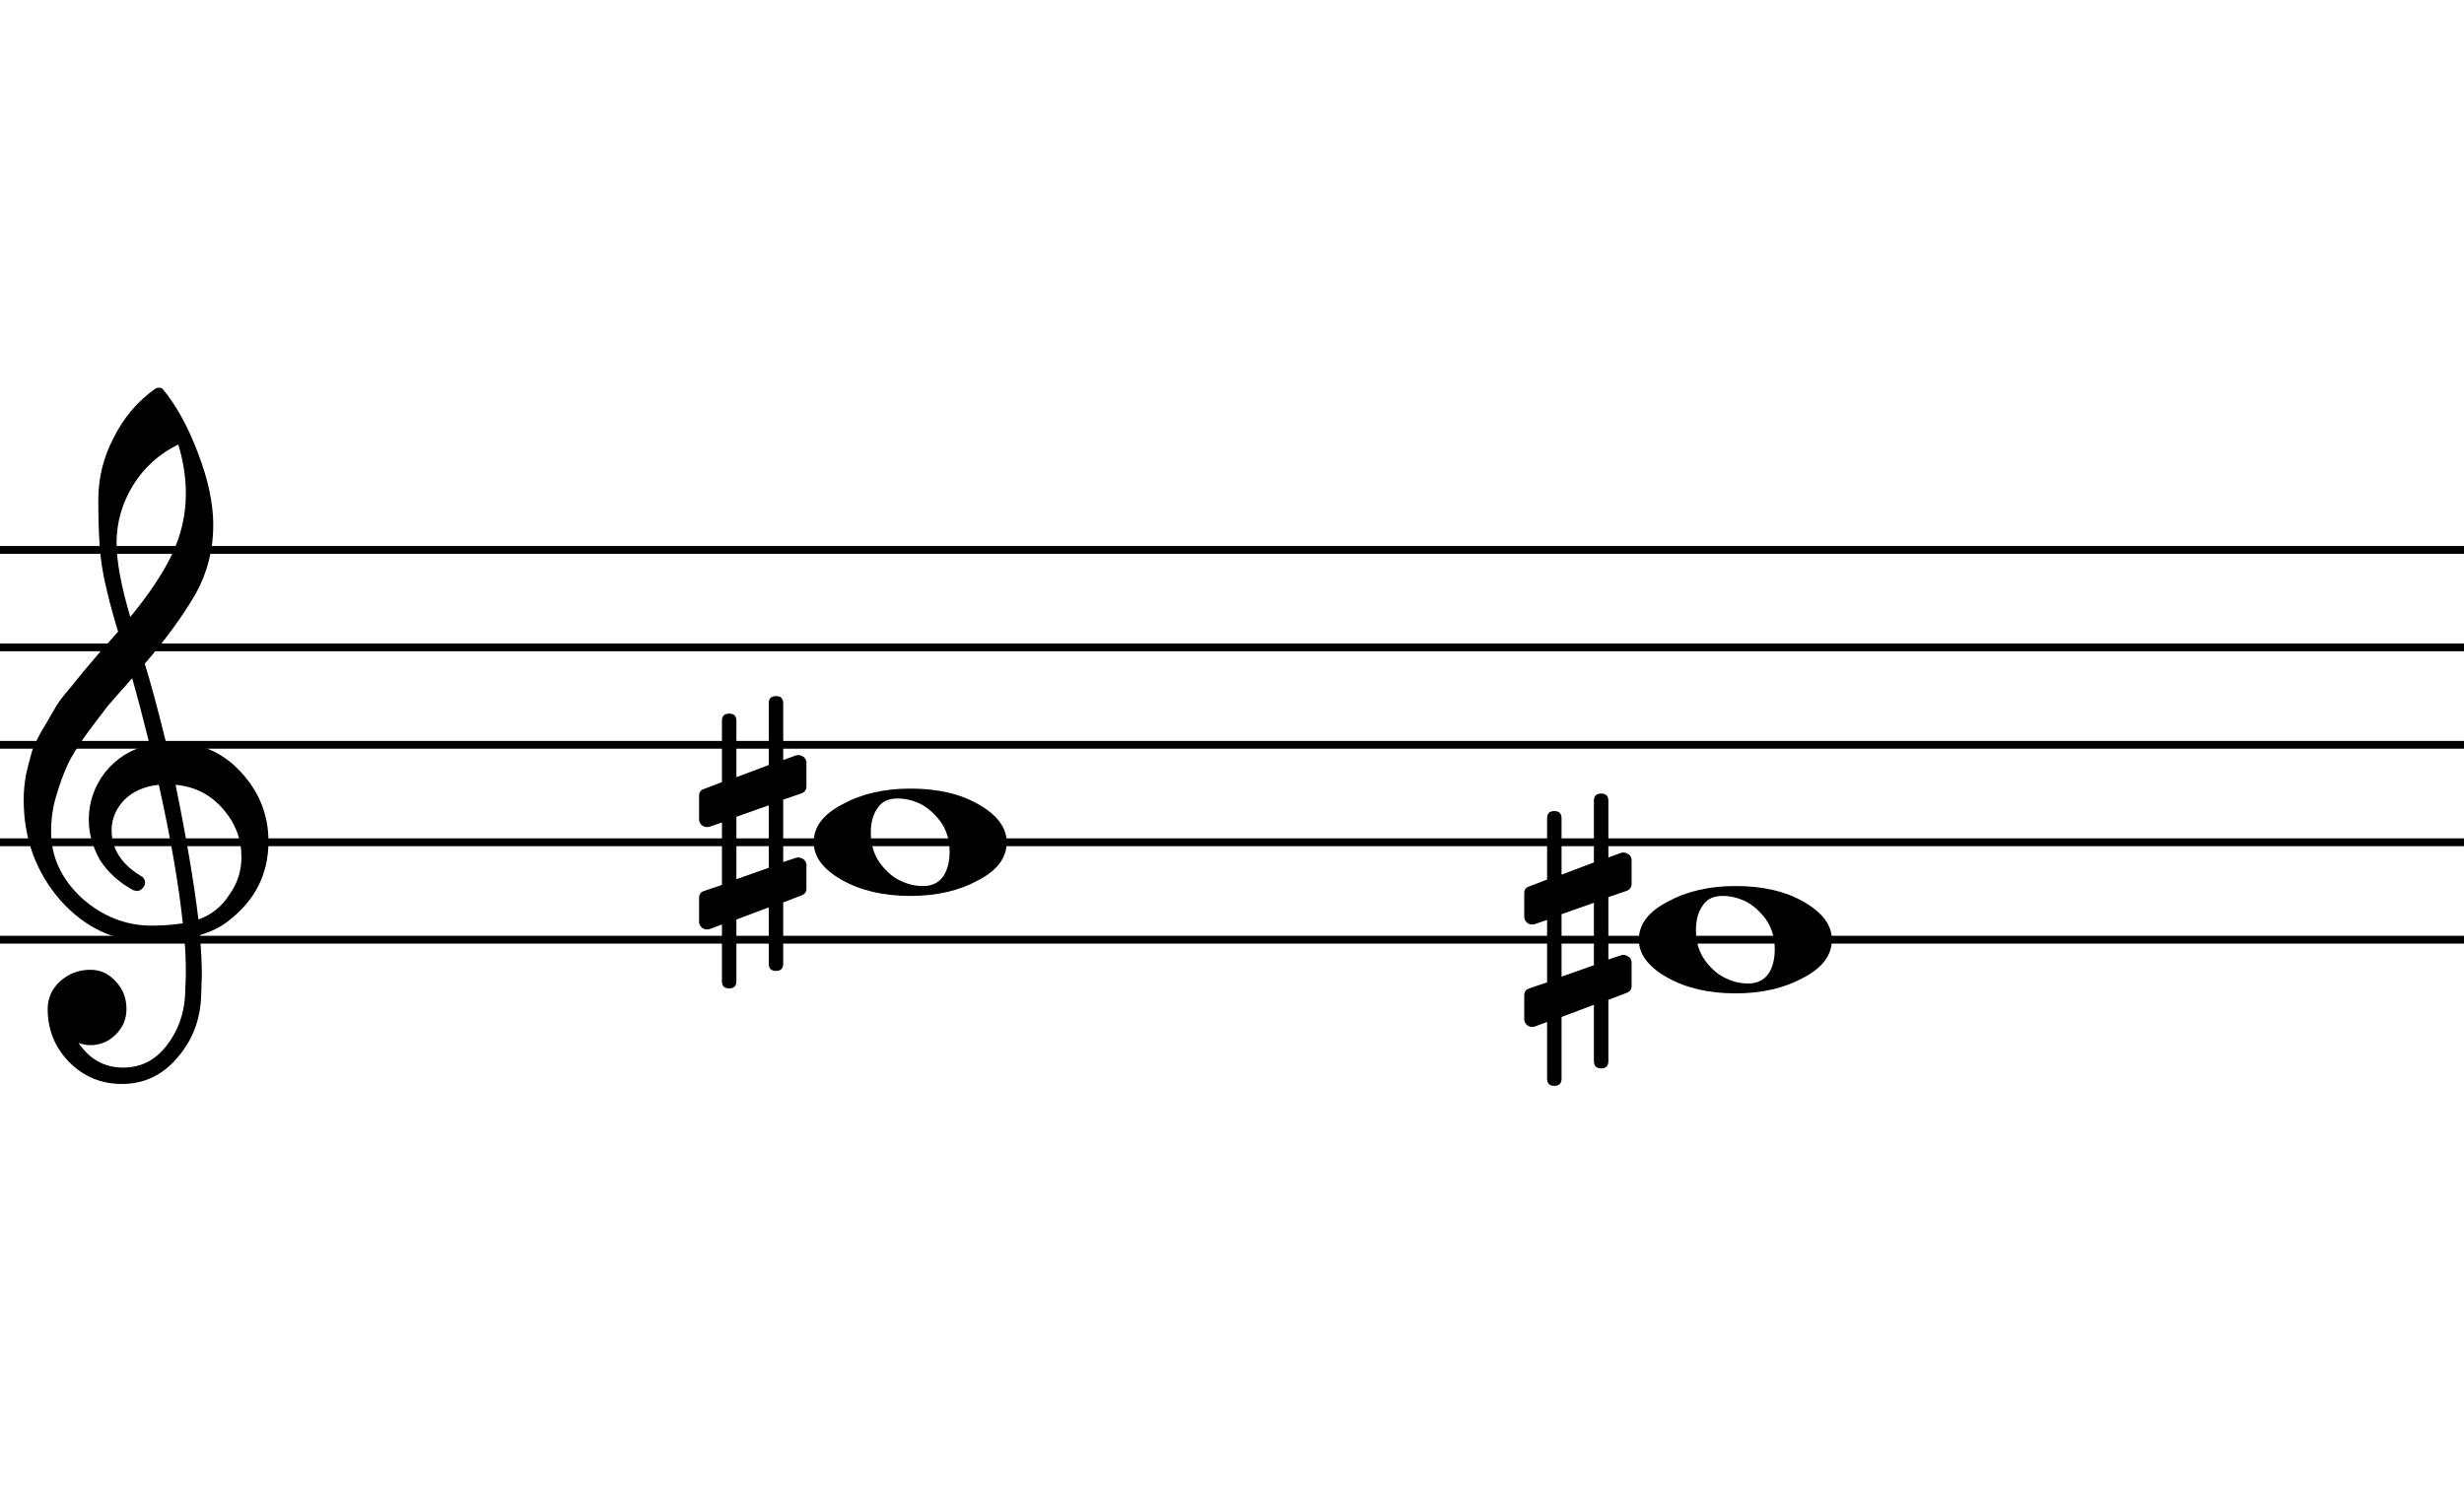
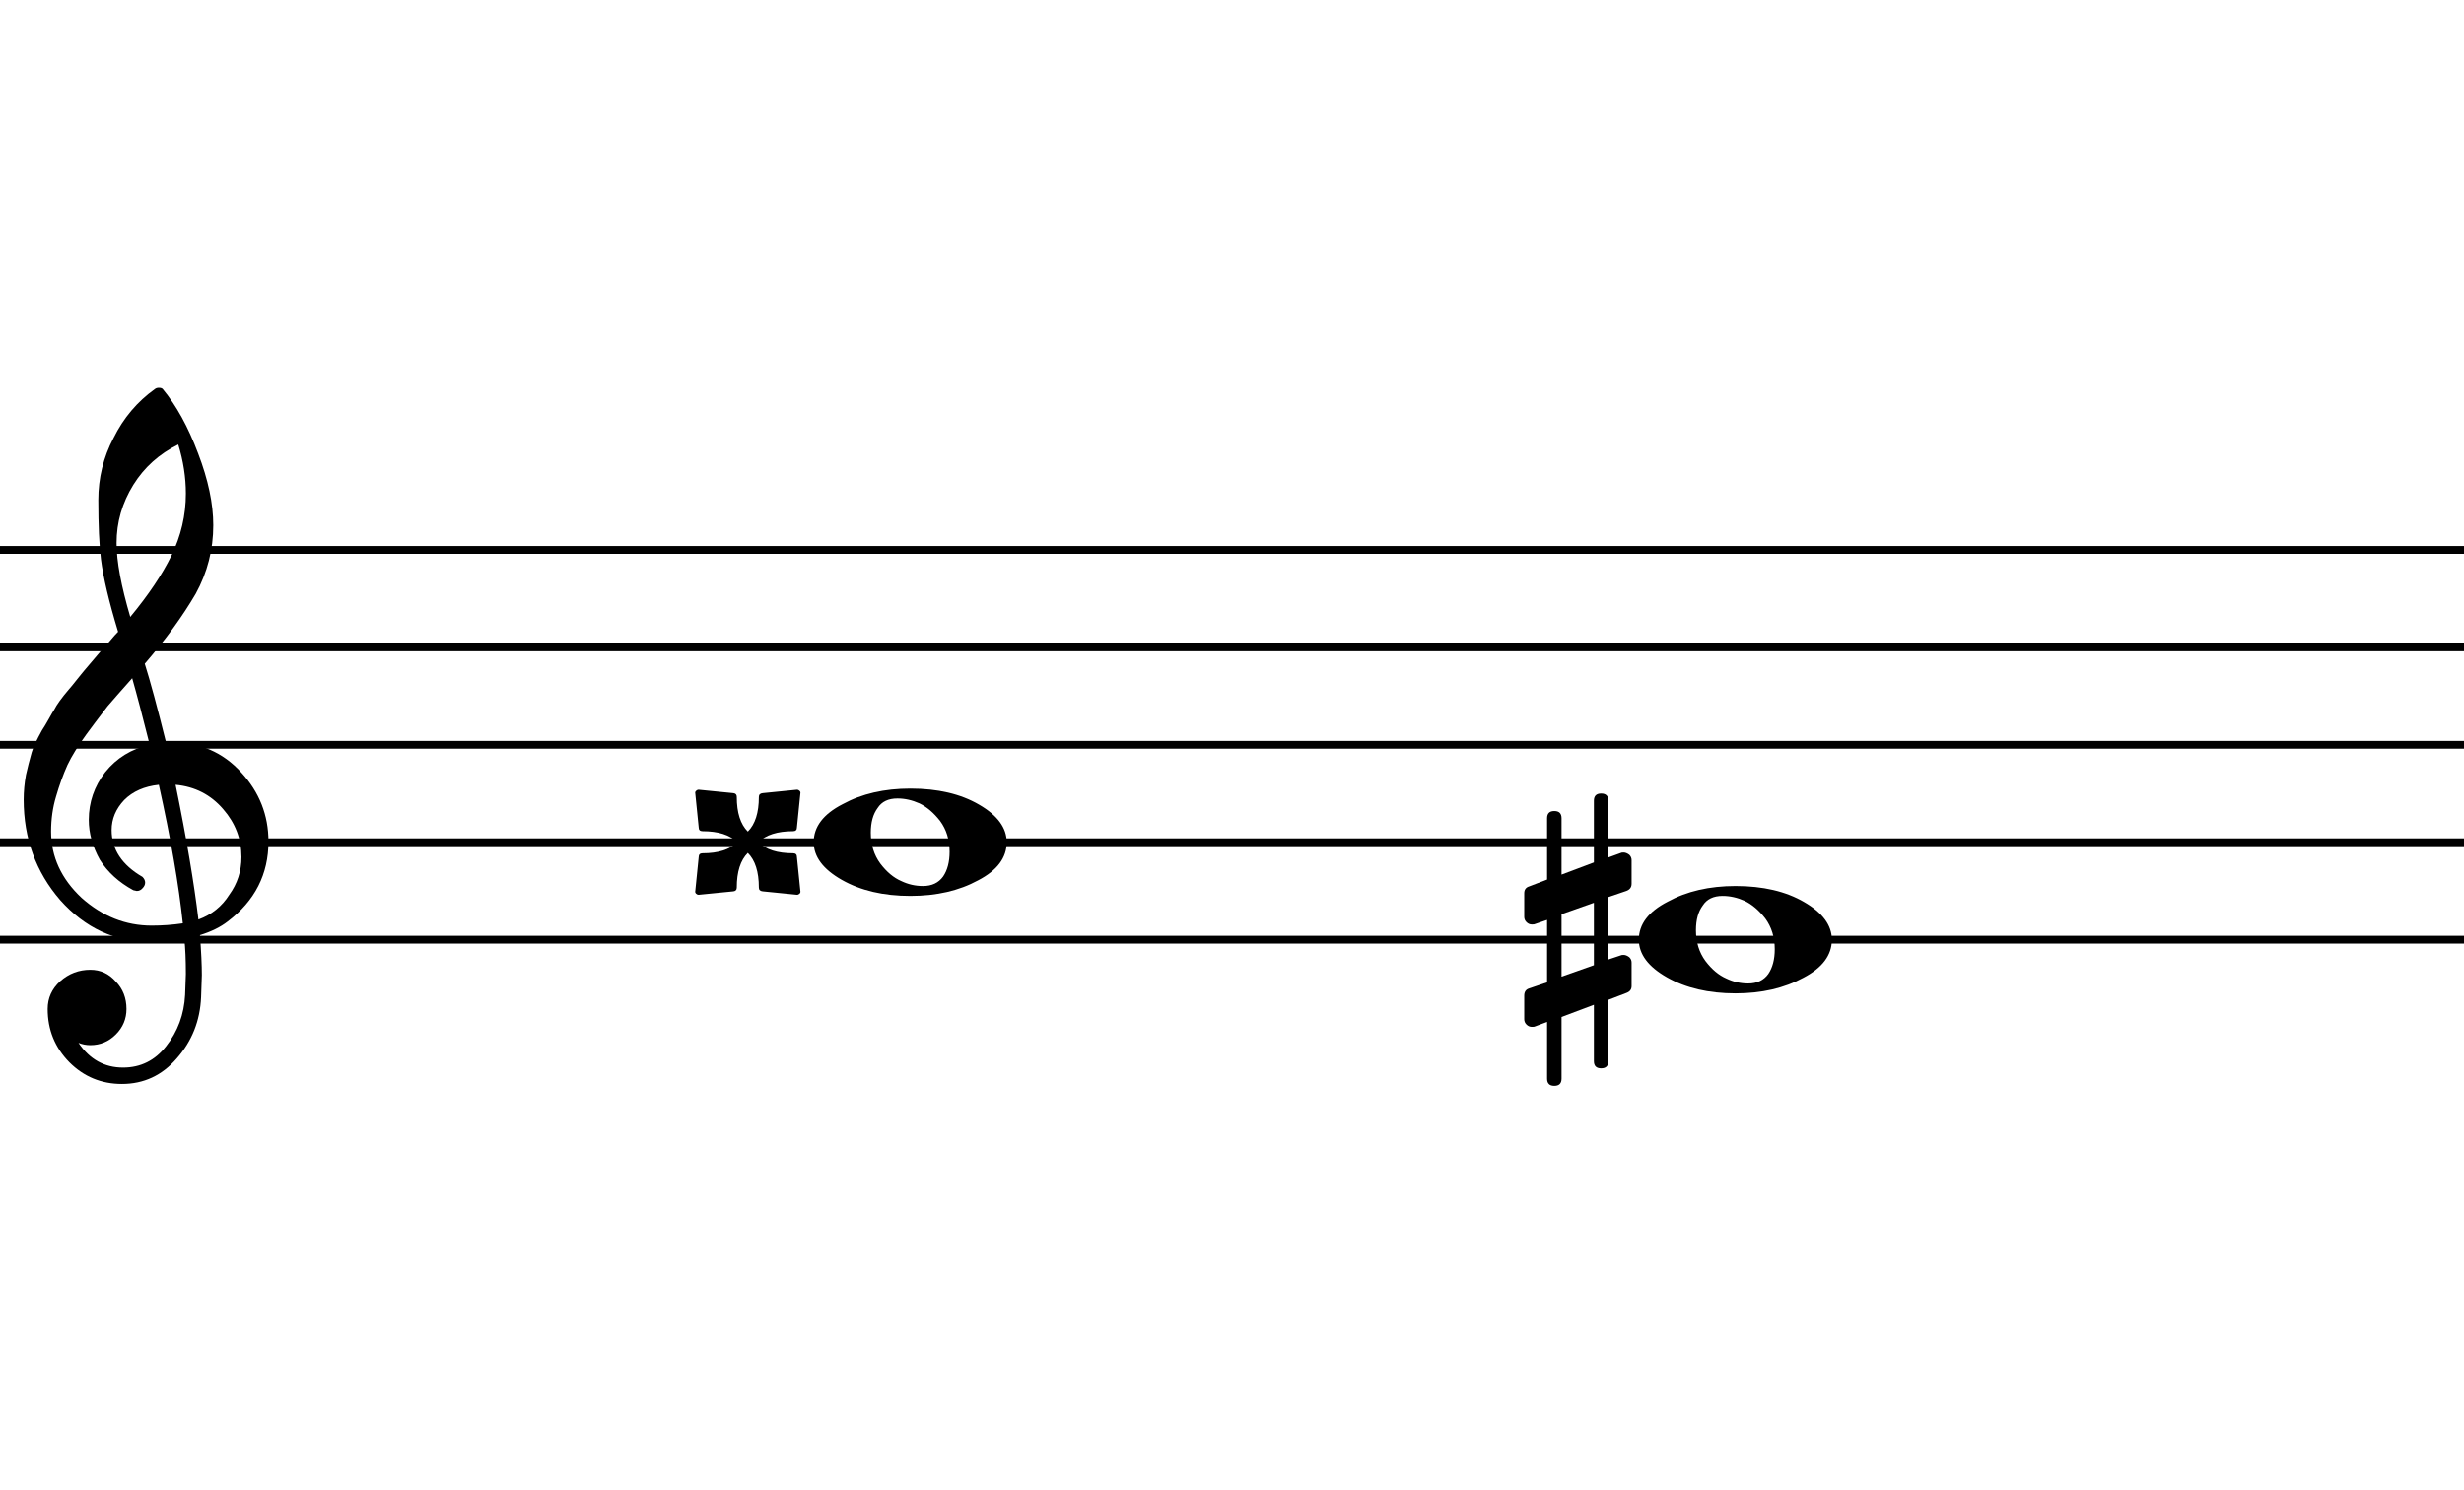
<svg xmlns="http://www.w3.org/2000/svg" baseProfile="tiny" height="130.00px" version="1.2" viewbox="0 0 215.00 130.00" width="215.00px">
  <polyline class="StaffLines" fill="none" points="0,47.992 215,47.992" stroke="#000000" stroke-linejoin="bevel" stroke-width="0.68" />
  <polyline class="StaffLines" fill="none" points="0,56.496 215,56.496" stroke="#000000" stroke-linejoin="bevel" stroke-width="0.68" />
  <polyline class="StaffLines" fill="none" points="0,65.0 215,65.0" stroke="#000000" stroke-linejoin="bevel" stroke-width="0.68" />
  <polyline class="StaffLines" fill="none" points="0,73.504 215,73.504" stroke="#000000" stroke-linejoin="bevel" stroke-width="0.68" />
  <polyline class="StaffLines" fill="none" points="0,82.008 215,82.008" stroke="#000000" stroke-linejoin="bevel" stroke-width="0.68" />
  <path class="Note" d="M21.484,-11.23 C19.141,-11.23 17.448,-10.417 16.406,-8.789 C15.234,-7.227 14.648,-5.111 14.648,-2.441 C14.648,0.618 15.462,3.255 17.09,5.469 C18.717,7.617 20.508,9.115 22.461,9.961 C24.219,10.807 26.074,11.23 28.027,11.23 C30.306,11.23 32.031,10.417 33.203,8.789 C34.31,7.161 34.863,5.046 34.863,2.441 C34.863,-0.618 34.05,-3.255 32.422,-5.469 C30.794,-7.552 29.037,-9.049 27.148,-9.961 C25.26,-10.807 23.372,-11.23 21.484,-11.23 M24.805,-13.77 C31.836,-13.77 37.695,-12.402 42.383,-9.668 C47.135,-6.934 49.512,-3.711 49.512,0 C49.512,3.971 47.07,7.227 42.188,9.766 C37.305,12.435 31.51,13.77 24.805,13.77 C17.904,13.77 12.044,12.402 7.227,9.668 C2.409,6.934 0,3.711 0,0 C0,-3.971 2.474,-7.227 7.422,-9.766 C12.305,-12.435 18.099,-13.77 24.805,-13.77" transform="matrix(0.340157,0,0,0.340157,71,73.5039)" />
-   <path class="Accidental-sharp" d="M21.582,31.152 C21.582,32.389 20.963,33.008 19.727,33.008 C18.49,33.008 17.871,32.389 17.871,31.152 L17.871,16.699 L9.57,19.824 L9.57,35.645 C9.57,36.882 8.952,37.5 7.715,37.5 C6.478,37.5 5.859,36.882 5.859,35.645 L5.859,21.094 L2.734,22.266 C2.669,22.331 2.409,22.363 1.953,22.363 C1.432,22.363 0.977,22.168 0.586,21.777 C0.195,21.387 0,20.931 0,20.41 L0,14.355 C0,13.379 0.423,12.76 1.27,12.5 L5.859,10.938 L5.859,-5.078 L2.734,-4.004 C2.669,-3.939 2.409,-3.906 1.953,-3.906 C1.432,-3.906 0.977,-4.102 0.586,-4.492 C0.195,-4.883 0,-5.339 0,-5.859 L0,-11.914 C0,-12.825 0.423,-13.412 1.27,-13.672 L5.859,-15.43 L5.859,-31.152 C5.859,-32.389 6.478,-33.008 7.715,-33.008 C8.952,-33.008 9.57,-32.389 9.57,-31.152 L9.57,-16.699 L17.871,-19.824 L17.871,-35.645 C17.871,-36.882 18.49,-37.5 19.727,-37.5 C20.963,-37.5 21.582,-36.882 21.582,-35.645 L21.582,-21.094 L24.805,-22.266 C24.87,-22.331 25.098,-22.363 25.488,-22.363 C25.944,-22.363 26.432,-22.168 26.953,-21.777 C27.344,-21.387 27.539,-20.931 27.539,-20.41 L27.539,-14.355 C27.539,-13.444 27.083,-12.825 26.172,-12.5 L21.582,-10.938 L21.582,5.078 L24.805,4.004 C24.87,3.939 25.098,3.906 25.488,3.906 C25.944,3.906 26.432,4.102 26.953,4.492 C27.344,4.883 27.539,5.339 27.539,5.859 L27.539,11.914 C27.539,12.76 27.083,13.346 26.172,13.672 L21.582,15.43 L21.582,31.152 M17.871,-9.473 L9.57,-6.543 L9.57,9.473 L17.871,6.543 L17.871,-9.473 " transform="matrix(0.340157,0,0,0.340157,61,73.5039)" />
+   <path class="Accidental-doublesharp" d="M15.234,0 C17.122,1.888 20.085,2.832 24.121,2.832 C24.772,2.832 25.098,3.158 25.098,3.809 L25.977,12.5 C26.042,12.76 25.977,12.988 25.781,13.184 C25.586,13.379 25.358,13.477 25.098,13.477 L16.309,12.598 C15.658,12.533 15.332,12.207 15.332,11.621 C15.332,7.585 14.388,4.622 12.5,2.734 C10.612,4.622 9.668,7.585 9.668,11.621 C9.668,12.207 9.375,12.533 8.789,12.598 L-0.098,13.477 C-0.358,13.477 -0.586,13.379 -0.781,13.184 C-0.977,12.988 -1.042,12.76 -0.977,12.5 L-0.098,3.809 C-0.098,3.158 0.228,2.832 0.879,2.832 C4.915,2.832 7.878,1.888 9.766,0 C7.878,-1.888 4.915,-2.832 0.879,-2.832 C0.228,-2.832 -0.098,-3.158 -0.098,-3.809 L-0.977,-12.5 C-1.042,-12.76 -0.977,-12.988 -0.781,-13.184 C-0.586,-13.379 -0.358,-13.477 -0.098,-13.477 L8.789,-12.598 C9.375,-12.533 9.668,-12.207 9.668,-11.621 C9.668,-7.585 10.612,-4.622 12.5,-2.734 C14.388,-4.622 15.332,-7.585 15.332,-11.621 C15.332,-12.207 15.658,-12.533 16.309,-12.598 L25.098,-13.477 C25.358,-13.477 25.586,-13.379 25.781,-13.184 C25.977,-12.988 26.042,-12.76 25.977,-12.5 L25.098,-3.809 C25.098,-3.158 24.772,-2.832 24.121,-2.832 C20.085,-2.832 17.122,-1.888 15.234,0" transform="matrix(0.340157,0,0,0.340157,61,73.5039)" />
  <path class="Note" d="M21.484,-11.23 C19.141,-11.23 17.448,-10.417 16.406,-8.789 C15.234,-7.227 14.648,-5.111 14.648,-2.441 C14.648,0.618 15.462,3.255 17.09,5.469 C18.717,7.617 20.508,9.115 22.461,9.961 C24.219,10.807 26.074,11.23 28.027,11.23 C30.306,11.23 32.031,10.417 33.203,8.789 C34.31,7.161 34.863,5.046 34.863,2.441 C34.863,-0.618 34.05,-3.255 32.422,-5.469 C30.794,-7.552 29.037,-9.049 27.148,-9.961 C25.26,-10.807 23.372,-11.23 21.484,-11.23 M24.805,-13.77 C31.836,-13.77 37.695,-12.402 42.383,-9.668 C47.135,-6.934 49.512,-3.711 49.512,0 C49.512,3.971 47.07,7.227 42.188,9.766 C37.305,12.435 31.51,13.77 24.805,13.77 C17.904,13.77 12.044,12.402 7.227,9.668 C2.409,6.934 0,3.711 0,0 C0,-3.971 2.474,-7.227 7.422,-9.766 C12.305,-12.435 18.099,-13.77 24.805,-13.77" transform="matrix(0.340157,0,0,0.340157,143,82.0078)" />
  <path class="Accidental-sharp" d="M21.582,31.152 C21.582,32.389 20.963,33.008 19.727,33.008 C18.49,33.008 17.871,32.389 17.871,31.152 L17.871,16.699 L9.57,19.824 L9.57,35.645 C9.57,36.882 8.952,37.5 7.715,37.5 C6.478,37.5 5.859,36.882 5.859,35.645 L5.859,21.094 L2.734,22.266 C2.669,22.331 2.409,22.363 1.953,22.363 C1.432,22.363 0.977,22.168 0.586,21.777 C0.195,21.387 0,20.931 0,20.41 L0,14.355 C0,13.379 0.423,12.76 1.27,12.5 L5.859,10.938 L5.859,-5.078 L2.734,-4.004 C2.669,-3.939 2.409,-3.906 1.953,-3.906 C1.432,-3.906 0.977,-4.102 0.586,-4.492 C0.195,-4.883 0,-5.339 0,-5.859 L0,-11.914 C0,-12.825 0.423,-13.412 1.27,-13.672 L5.859,-15.43 L5.859,-31.152 C5.859,-32.389 6.478,-33.008 7.715,-33.008 C8.952,-33.008 9.57,-32.389 9.57,-31.152 L9.57,-16.699 L17.871,-19.824 L17.871,-35.645 C17.871,-36.882 18.49,-37.5 19.727,-37.5 C20.963,-37.5 21.582,-36.882 21.582,-35.645 L21.582,-21.094 L24.805,-22.266 C24.87,-22.331 25.098,-22.363 25.488,-22.363 C25.944,-22.363 26.432,-22.168 26.953,-21.777 C27.344,-21.387 27.539,-20.931 27.539,-20.41 L27.539,-14.355 C27.539,-13.444 27.083,-12.825 26.172,-12.5 L21.582,-10.938 L21.582,5.078 L24.805,4.004 C24.87,3.939 25.098,3.906 25.488,3.906 C25.944,3.906 26.432,4.102 26.953,4.492 C27.344,4.883 27.539,5.339 27.539,5.859 L27.539,11.914 C27.539,12.76 27.083,13.346 26.172,13.672 L21.582,15.43 L21.582,31.152 M17.871,-9.473 L9.57,-6.543 L9.57,9.473 L17.871,6.543 L17.871,-9.473 " transform="matrix(0.340157,0,0,0.340157,133,82.0078)" />
  <path class="Clef" d="M36.719,-25.586 C36.719,-25.586 36.914,-25.586 37.305,-25.586 C37.565,-25.651 37.793,-25.684 37.988,-25.684 C45.28,-25.684 51.27,-23.112 55.957,-17.969 C60.645,-12.891 62.988,-6.966 62.988,-0.195 C62.988,8.203 59.505,15.039 52.539,20.312 C50.716,21.745 48.34,22.917 45.41,23.828 C45.736,28.06 45.898,31.478 45.898,34.082 C45.898,34.603 45.833,36.491 45.703,39.746 C45.443,45.801 43.359,51.042 39.453,55.469 C35.677,59.831 30.99,62.012 25.391,62.012 C20.117,62.012 15.625,60.156 11.914,56.445 C8.203,52.669 6.348,48.112 6.348,42.773 C6.348,39.974 7.422,37.598 9.57,35.645 C11.784,33.691 14.355,32.715 17.285,32.715 C19.889,32.715 22.07,33.724 23.828,35.742 C25.651,37.63 26.562,39.974 26.562,42.773 C26.562,45.312 25.651,47.493 23.828,49.316 C22.005,51.139 19.824,52.051 17.285,52.051 C16.244,52.051 15.234,51.855 14.258,51.465 C17.122,55.697 20.931,57.812 25.684,57.812 C30.176,57.812 33.854,55.99 36.719,52.344 C39.714,48.568 41.341,44.173 41.602,39.16 C41.732,36.035 41.797,34.245 41.797,33.789 C41.797,30.143 41.667,27.148 41.406,24.805 C38.151,25.326 35.254,25.586 32.715,25.586 C23.665,25.586 15.95,22.005 9.57,14.844 C3.32,7.617 0.195,-0.977 0.195,-10.938 C0.195,-13.021 0.391,-15.137 0.781,-17.285 C1.172,-19.043 1.66,-20.963 2.246,-23.047 C2.572,-24.219 3.451,-26.107 4.883,-28.711 C5.404,-29.492 5.99,-30.469 6.641,-31.641 C7.292,-32.812 7.747,-33.594 8.008,-33.984 C8.659,-35.286 9.928,-37.044 11.816,-39.258 C12.337,-39.844 12.874,-40.495 13.428,-41.211 C13.981,-41.927 14.453,-42.513 14.844,-42.969 C15.234,-43.425 15.527,-43.783 15.723,-44.043 C15.918,-44.303 17.383,-46.029 20.117,-49.219 C20.768,-49.87 21.403,-50.57 22.021,-51.318 C22.64,-52.067 23.145,-52.653 23.535,-53.076 C23.926,-53.499 24.219,-53.809 24.414,-54.004 C22.07,-61.751 20.605,-67.936 20.02,-72.559 C19.564,-76.269 19.336,-81.348 19.336,-87.793 C19.336,-93.457 20.638,-98.763 23.242,-103.711 C25.781,-108.854 29.329,-113.053 33.887,-116.309 C34.147,-116.504 34.473,-116.602 34.863,-116.602 C35.319,-116.602 35.645,-116.504 35.84,-116.309 C39.355,-112.077 42.383,-106.576 44.922,-99.805 C47.526,-93.034 48.828,-86.882 48.828,-81.348 C48.828,-75.098 47.331,-69.238 44.336,-63.77 C40.95,-57.975 36.589,-51.986 31.25,-45.801 C32.617,-41.504 34.44,-34.766 36.719,-25.586 M45.02,19.824 C48.405,18.587 51.042,16.471 52.93,13.477 C55.013,10.612 56.055,7.389 56.055,3.809 C56.055,-0.814 54.492,-4.915 51.367,-8.496 C48.177,-12.207 44.108,-14.29 39.16,-14.746 C41.96,-1.009 43.913,10.514 45.02,19.824 M7.227,-2.734 C7.227,3.711 9.831,9.375 15.039,14.258 C20.378,19.01 26.367,21.387 33.008,21.387 C35.742,21.387 38.411,21.191 41.016,20.801 C39.974,10.905 37.923,-0.944 34.863,-14.746 C31.152,-14.355 28.19,-13.053 25.977,-10.84 C23.828,-8.561 22.754,-5.99 22.754,-3.125 C22.754,1.823 25.391,5.827 30.664,8.887 C31.12,9.342 31.348,9.831 31.348,10.352 C31.348,10.872 31.12,11.361 30.664,11.816 C30.273,12.272 29.785,12.5 29.199,12.5 C29.134,12.5 28.841,12.435 28.32,12.305 C24.609,10.287 21.745,7.682 19.727,4.492 C17.838,1.107 16.895,-2.311 16.895,-5.762 C16.895,-10.254 18.294,-14.323 21.094,-17.969 C24.023,-21.615 27.832,-23.958 32.52,-25 C30.697,-32.292 29.199,-37.988 28.027,-42.09 C26.986,-40.918 25.732,-39.502 24.268,-37.842 C22.803,-36.182 21.94,-35.189 21.68,-34.863 C19.336,-31.803 17.546,-29.427 16.309,-27.734 C14.095,-24.674 12.467,-22.038 11.426,-19.824 C10.319,-17.35 9.342,-14.648 8.496,-11.719 C7.65,-8.919 7.227,-5.924 7.227,-2.734 M39.844,-102.051 C34.961,-99.642 31.12,-96.191 28.32,-91.699 C25.456,-87.077 24.023,-82.096 24.023,-76.758 C24.023,-72.07 25.195,-65.755 27.539,-57.812 C32.227,-63.477 35.742,-68.717 38.086,-73.535 C40.56,-78.613 41.797,-83.919 41.797,-89.453 C41.797,-93.62 41.146,-97.819 39.844,-102.051" transform="matrix(0.340157,0,0,0.340157,2,73.5039)" />
</svg>
